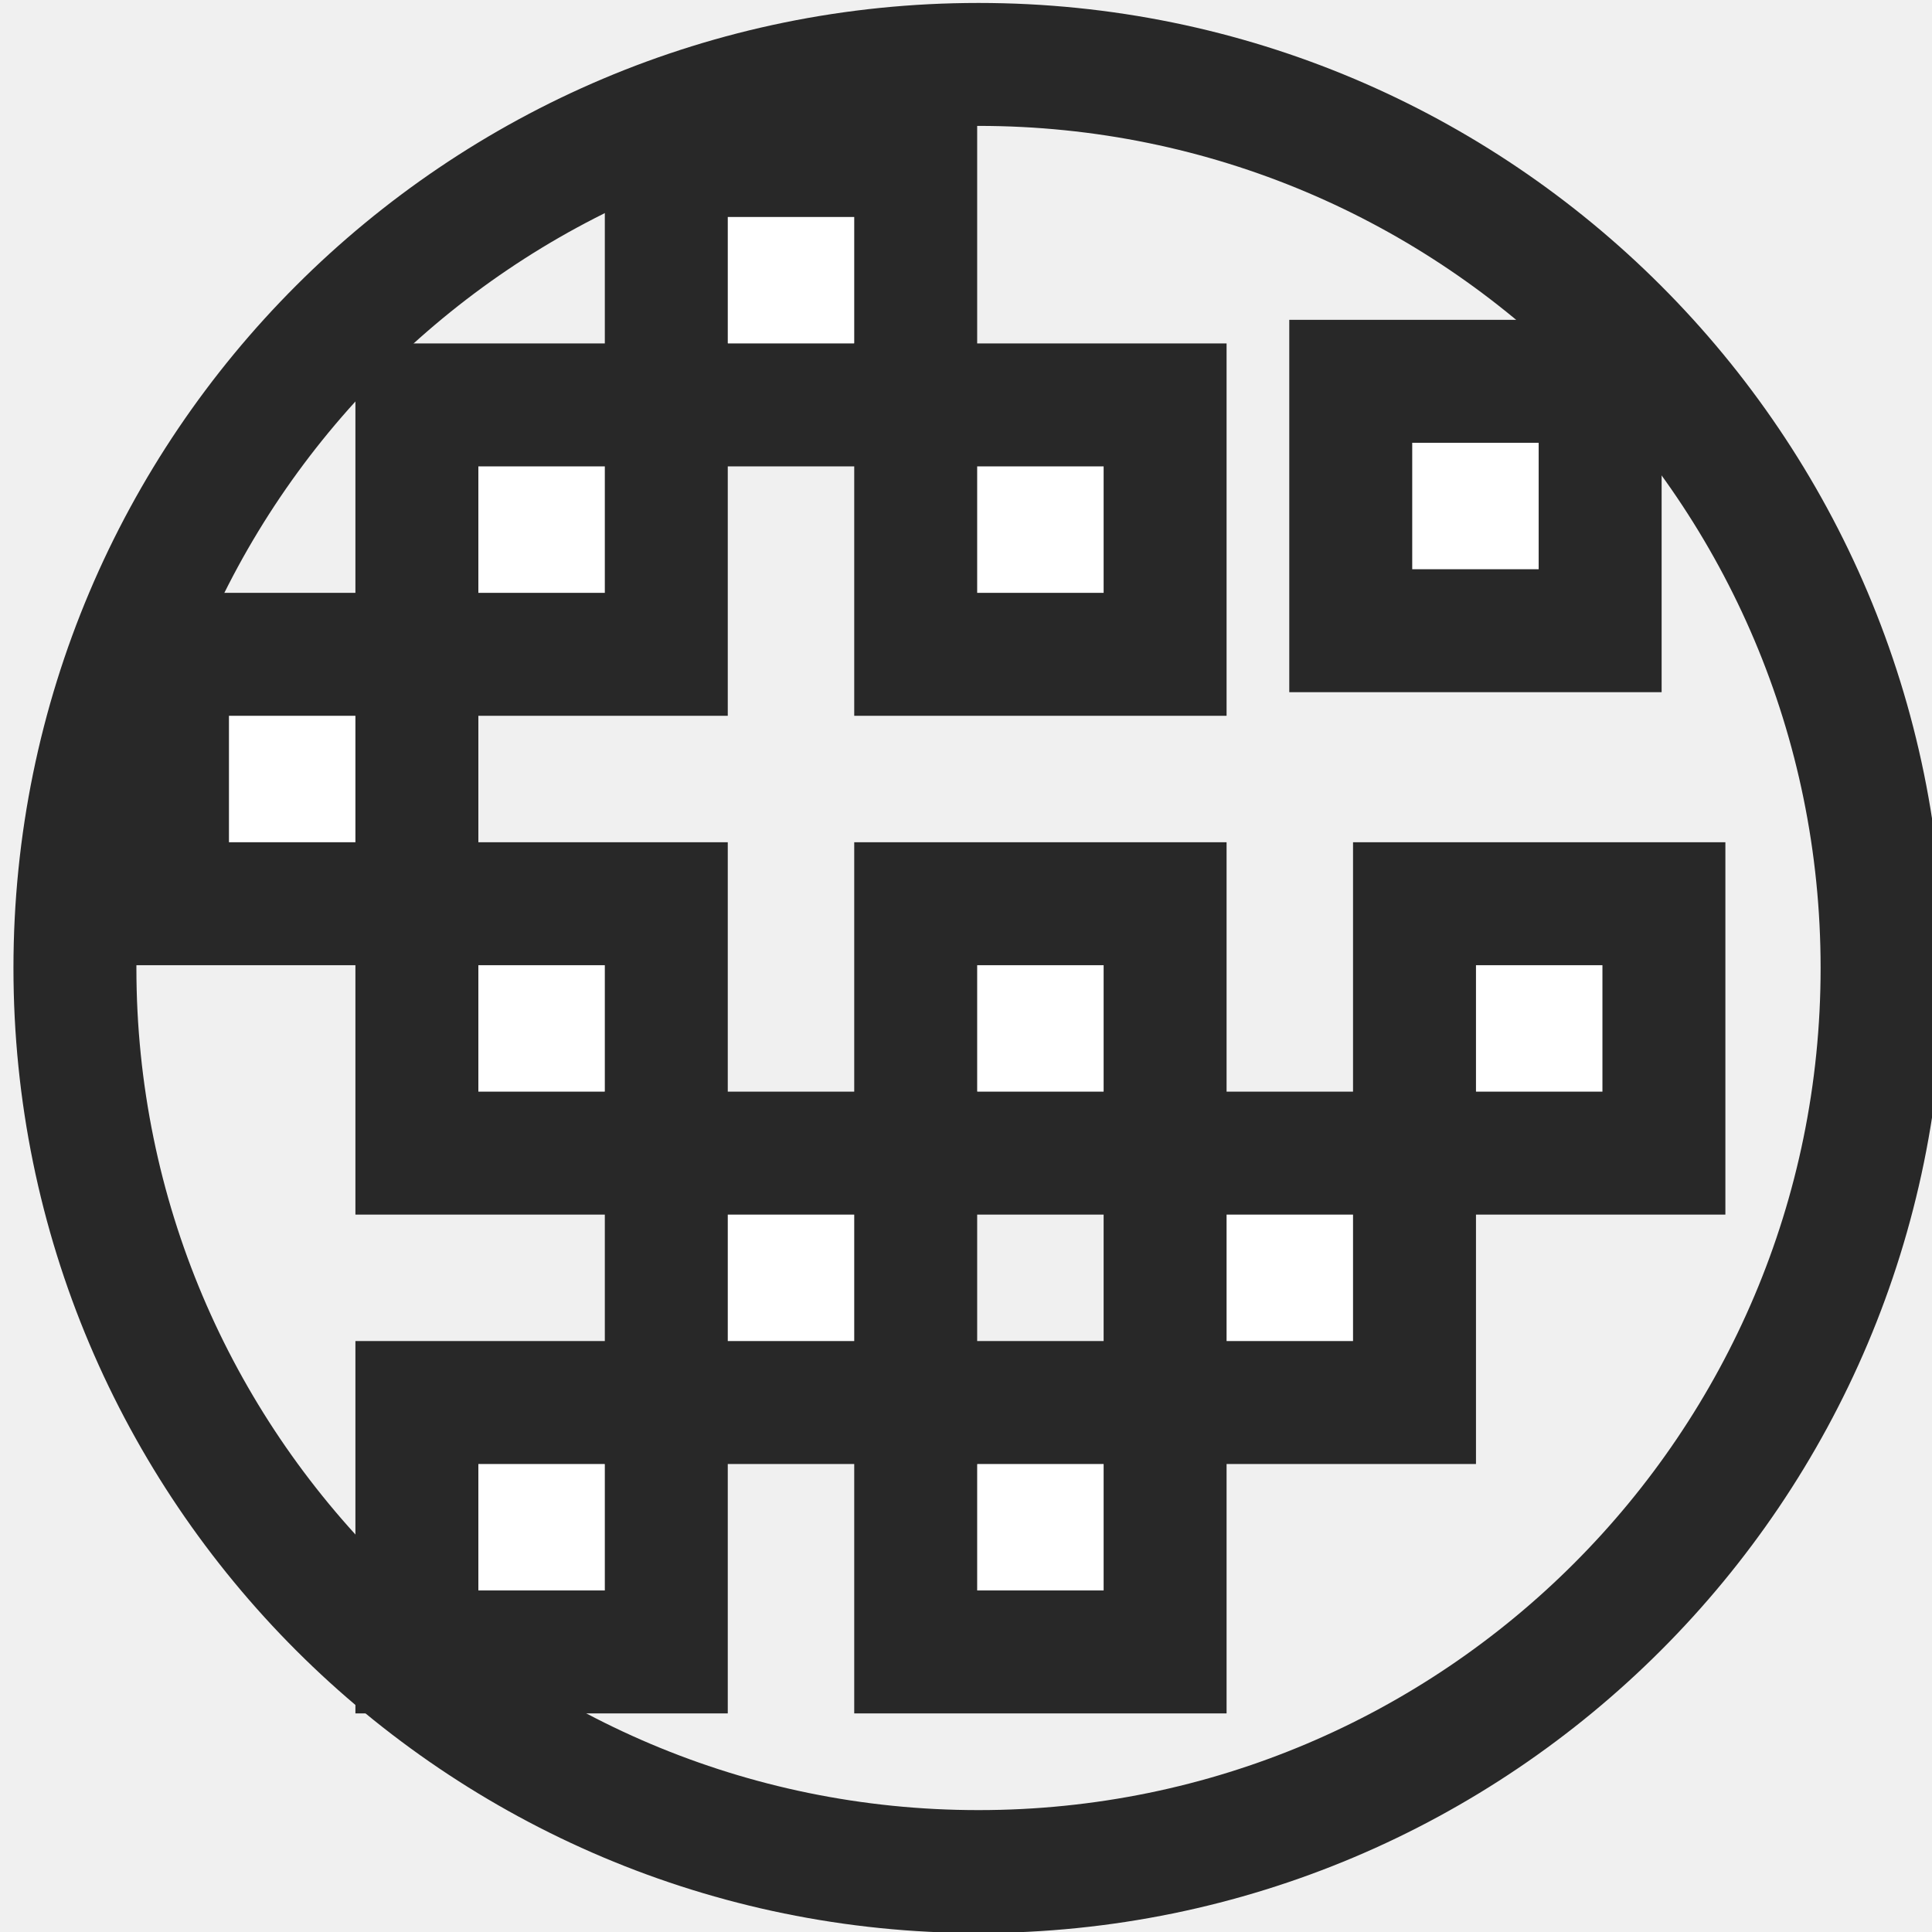
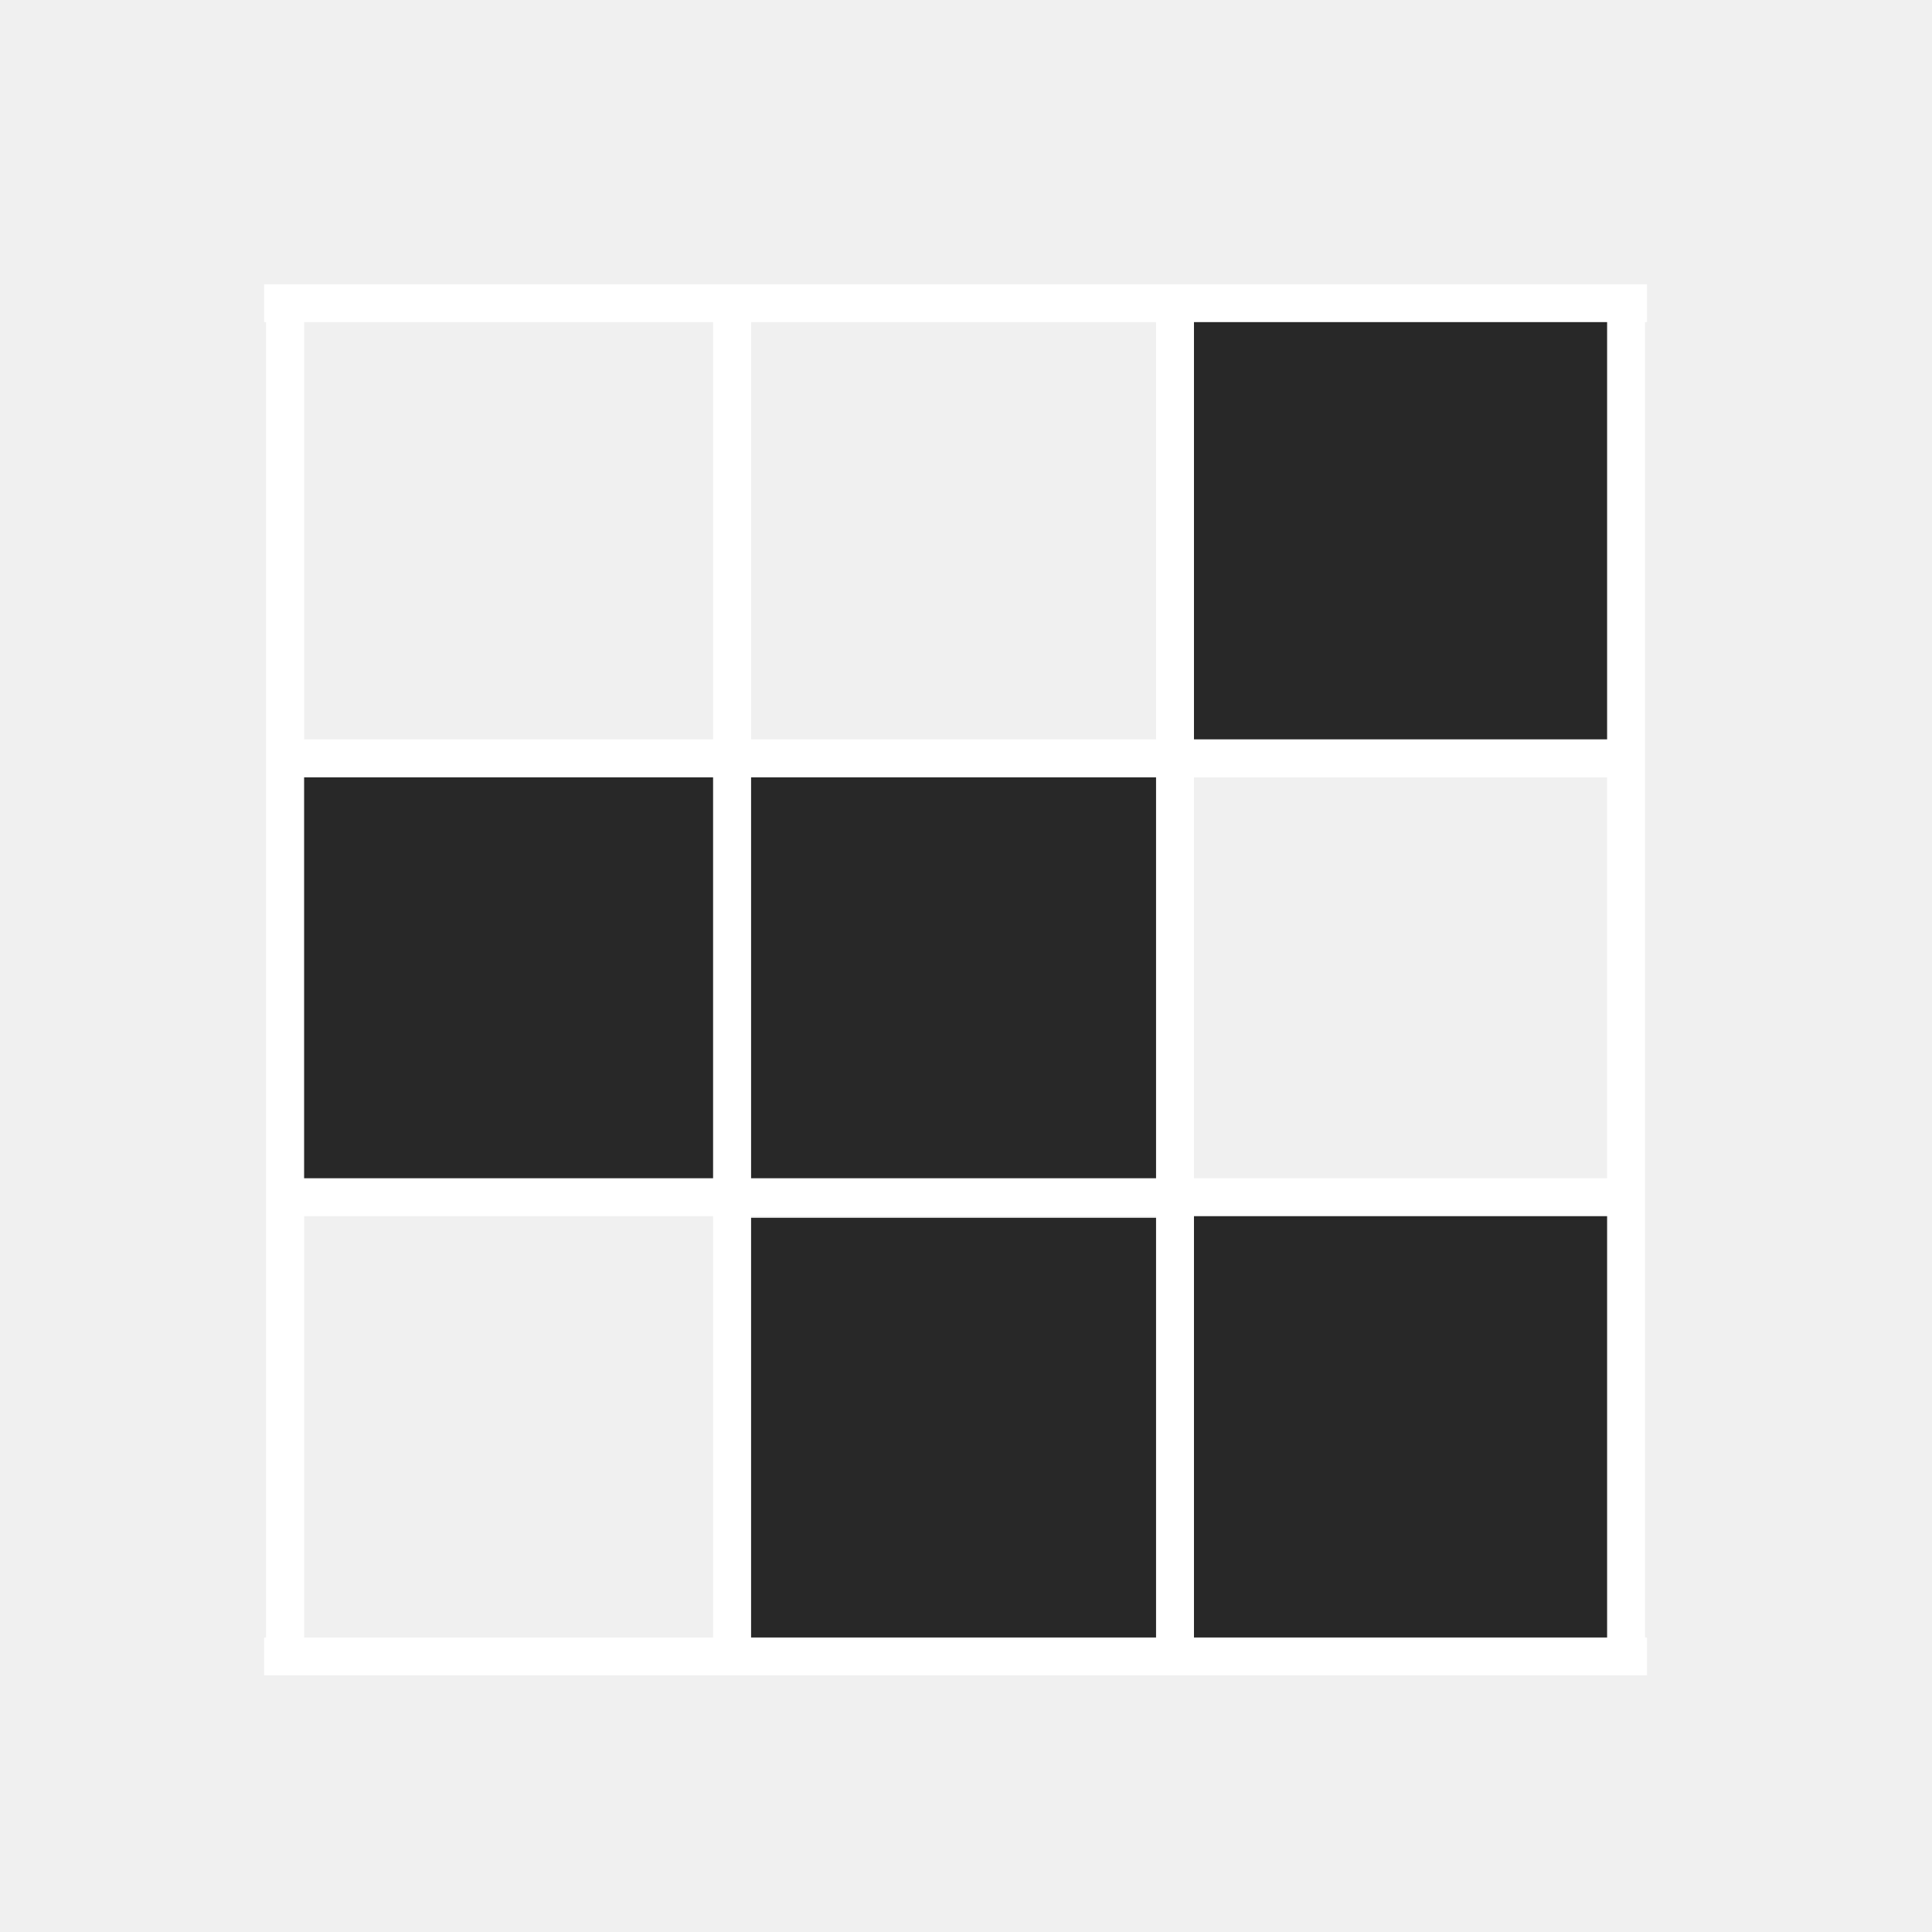
- <svg xmlns="http://www.w3.org/2000/svg" version="1.1" width="55" height="55" viewBox="0 0 55 55" id="svg2" xml:space="preserve">
-   <defs id="defs19" />
-   <rect stroke="#282828" fill="#ffffff" style="fill-opacity:1;stroke-width:3.5px;stroke-opacity:1" id="rect828" width="7.1" height="7.1" x="18.968" y="4.427" />
-   <rect fill="#ffffff" stroke="#282828" style="fill-opacity:1;stroke-width:3.5px;stroke-opacity:1" id="rect832" width="7.1" height="7.1" x="11.868" y="11.527" />
-   <rect stroke="#282828" fill="#ffffff" style="fill-opacity:1;stroke-width:3.5px;stroke-opacity:1" id="rect842" width="7.1" height="7.1" x="26.068" y="11.527" />
-   <rect stroke="#282828" fill="#ffffff" y="25.727" x="11.868" height="7.1" width="7.1" id="rect854" style="fill-opacity:1;stroke-width:3.5px;stroke-opacity:1" />
-   <rect stroke="#282828" fill="#ffffff" y="25.727" x="26.068" height="7.1" width="7.1" id="rect856" style="fill-opacity:1;stroke-width:3.5px;stroke-opacity:1" />
-   <rect stroke="#282828" fill="#ffffff" style="fill-opacity:1;stroke-width:3.5px;stroke-opacity:1" id="rect858" width="7.1" height="7.1" x="40.268" y="25.727" />
-   <rect stroke="#282828" fill="#ffffff" style="fill-opacity:1;stroke-width:3.5px;stroke-opacity:1" id="rect868" width="7.1" height="7.1" x="11.868" y="39.927" />
-   <rect stroke="#282828" fill="#ffffff" style="fill-opacity:1;stroke-width:3.5px;stroke-opacity:1" id="rect870" width="7.1" height="7.1" x="26.068" y="39.927" />
-   <rect stroke="#282828" fill="#ffffff" style="fill-opacity:1;stroke-width:3.5px;stroke-opacity:1" id="use878" width="7.1" height="7.1" x="4.768" y="18.627" />
-   <rect stroke="#282828" fill="#ffffff" style="fill-opacity:1;stroke-width:3.5px;stroke-opacity:1" id="use882" width="7.1" height="7.1" x="38.453" y="10.855" />
-   <rect stroke="#282828" fill="#ffffff" style="fill-opacity:1;stroke-width:3.5px;stroke-opacity:1" id="use890" width="7.1" height="7.1" x="18.968" y="32.827" />
-   <rect stroke="#282828" fill="#ffffff" style="fill-opacity:1;stroke-width:3.5px;stroke-opacity:1" id="use892" width="7.1" height="7.1" x="33.168" y="32.827" />
-   <circle cx="27.856" cy="27.557" id="circle824" stroke="#282828" fill="#ffffff" style="fill:none;fill-opacity:1;stroke-width:3.5px;stroke-opacity:1" r="25.723" />
+ <svg xmlns="http://www.w3.org/2000/svg" width="55pt" height="55pt" version="1.1" viewBox="0 0 55 55" id="svg2">
+   <defs id="defs20" />
+   <g id="g4184" transform="matrix(0.5460182,0,0,0.5460182,-4.377749,-0.1022036)">
+     <rect style="opacity:1;fill:#282828;fill-opacity:1;stroke:#282828;stroke-width:0.808;stroke-opacity:0" id="rect4164" width="22.026" height="22.026" x="70.131" y="63.563" />
+     <rect style="opacity:1;fill:#282828;fill-opacity:1;stroke:#282828;stroke-width:0.808;stroke-opacity:0" id="rect4162" width="22.026" height="22.026" x="46.731" y="40.682" />
+     <rect y="40.682" x="23.543" height="22.026" width="22.026" id="rect4160" style="opacity:1;fill:#282828;fill-opacity:1;stroke:#282828;stroke-width:0.808;stroke-opacity:0" />
+     <rect style="opacity:1;fill:#282828;fill-opacity:1;stroke:#282828;stroke-width:0.808;stroke-opacity:0" id="rect4158" width="22.026" height="22.026" x="46.614" y="63.68" />
+     <rect y="16.858" x="70.036" height="22.026" width="22.026" id="rect4156" style="opacity:1;fill:#282828;fill-opacity:1;stroke:#282828;stroke-width:0.808;stroke-opacity:0" />
+     <rect y="85.562" x="21.79" height="1.97" width="72.097" id="rect4166" style="opacity:1;fill:#ffffff;fill-opacity:1;stroke:#ffffff;stroke-width:1.16;stroke-opacity:0" />
+     <rect style="opacity:1;fill:#ffffff;fill-opacity:1;stroke:#ffffff;stroke-width:1.154;stroke-opacity:0" id="rect4170" width="71.044" height="1.977" x="22.635" y="61.618" />
+     <rect y="38.735" x="22.633" height="1.979" width="70.623" id="rect4172" style="opacity:1;fill:#ffffff;fill-opacity:1;stroke:#ffffff;stroke-width:1.151;stroke-opacity:0" />
+     <rect transform="matrix(0,1,-1,0,0,0)" style="opacity:1;fill:#ffffff;fill-opacity:1;stroke:#ffffff;stroke-width:1.154;stroke-opacity:0" id="rect4174" width="71.044" height="1.977" x="15.537" y="-70.268" />
+     <rect y="-47.177" x="16.594" height="1.981" width="70.413" id="rect4176" style="opacity:1;fill:#ffffff;fill-opacity:1;stroke:#ffffff;stroke-width:1.15;stroke-opacity:0" transform="matrix(0,1,-1,0,0,0)" />
+     <rect transform="matrix(0,1,-1,0,0,0)" style="opacity:1;fill:#ffffff;fill-opacity:1;stroke:#ffffff;stroke-width:1.147;stroke-opacity:0" id="rect4178" width="69.992" height="1.983" x="16.593" y="-23.873" />
+     <rect y="-93.786" x="15.96" height="1.978" width="70.834" id="rect4180" style="opacity:1;fill:#ffffff;fill-opacity:1;stroke:#ffffff;stroke-width:1.153;stroke-opacity:0" transform="matrix(0,1,-1,0,0,0)" />
+     <rect style="opacity:1;fill:#ffffff;fill-opacity:1;stroke:#ffffff;stroke-width:1.16;stroke-opacity:0" id="rect4182" width="72.097" height="1.97" x="21.79" y="15.011" />
+   </g>
</svg>
